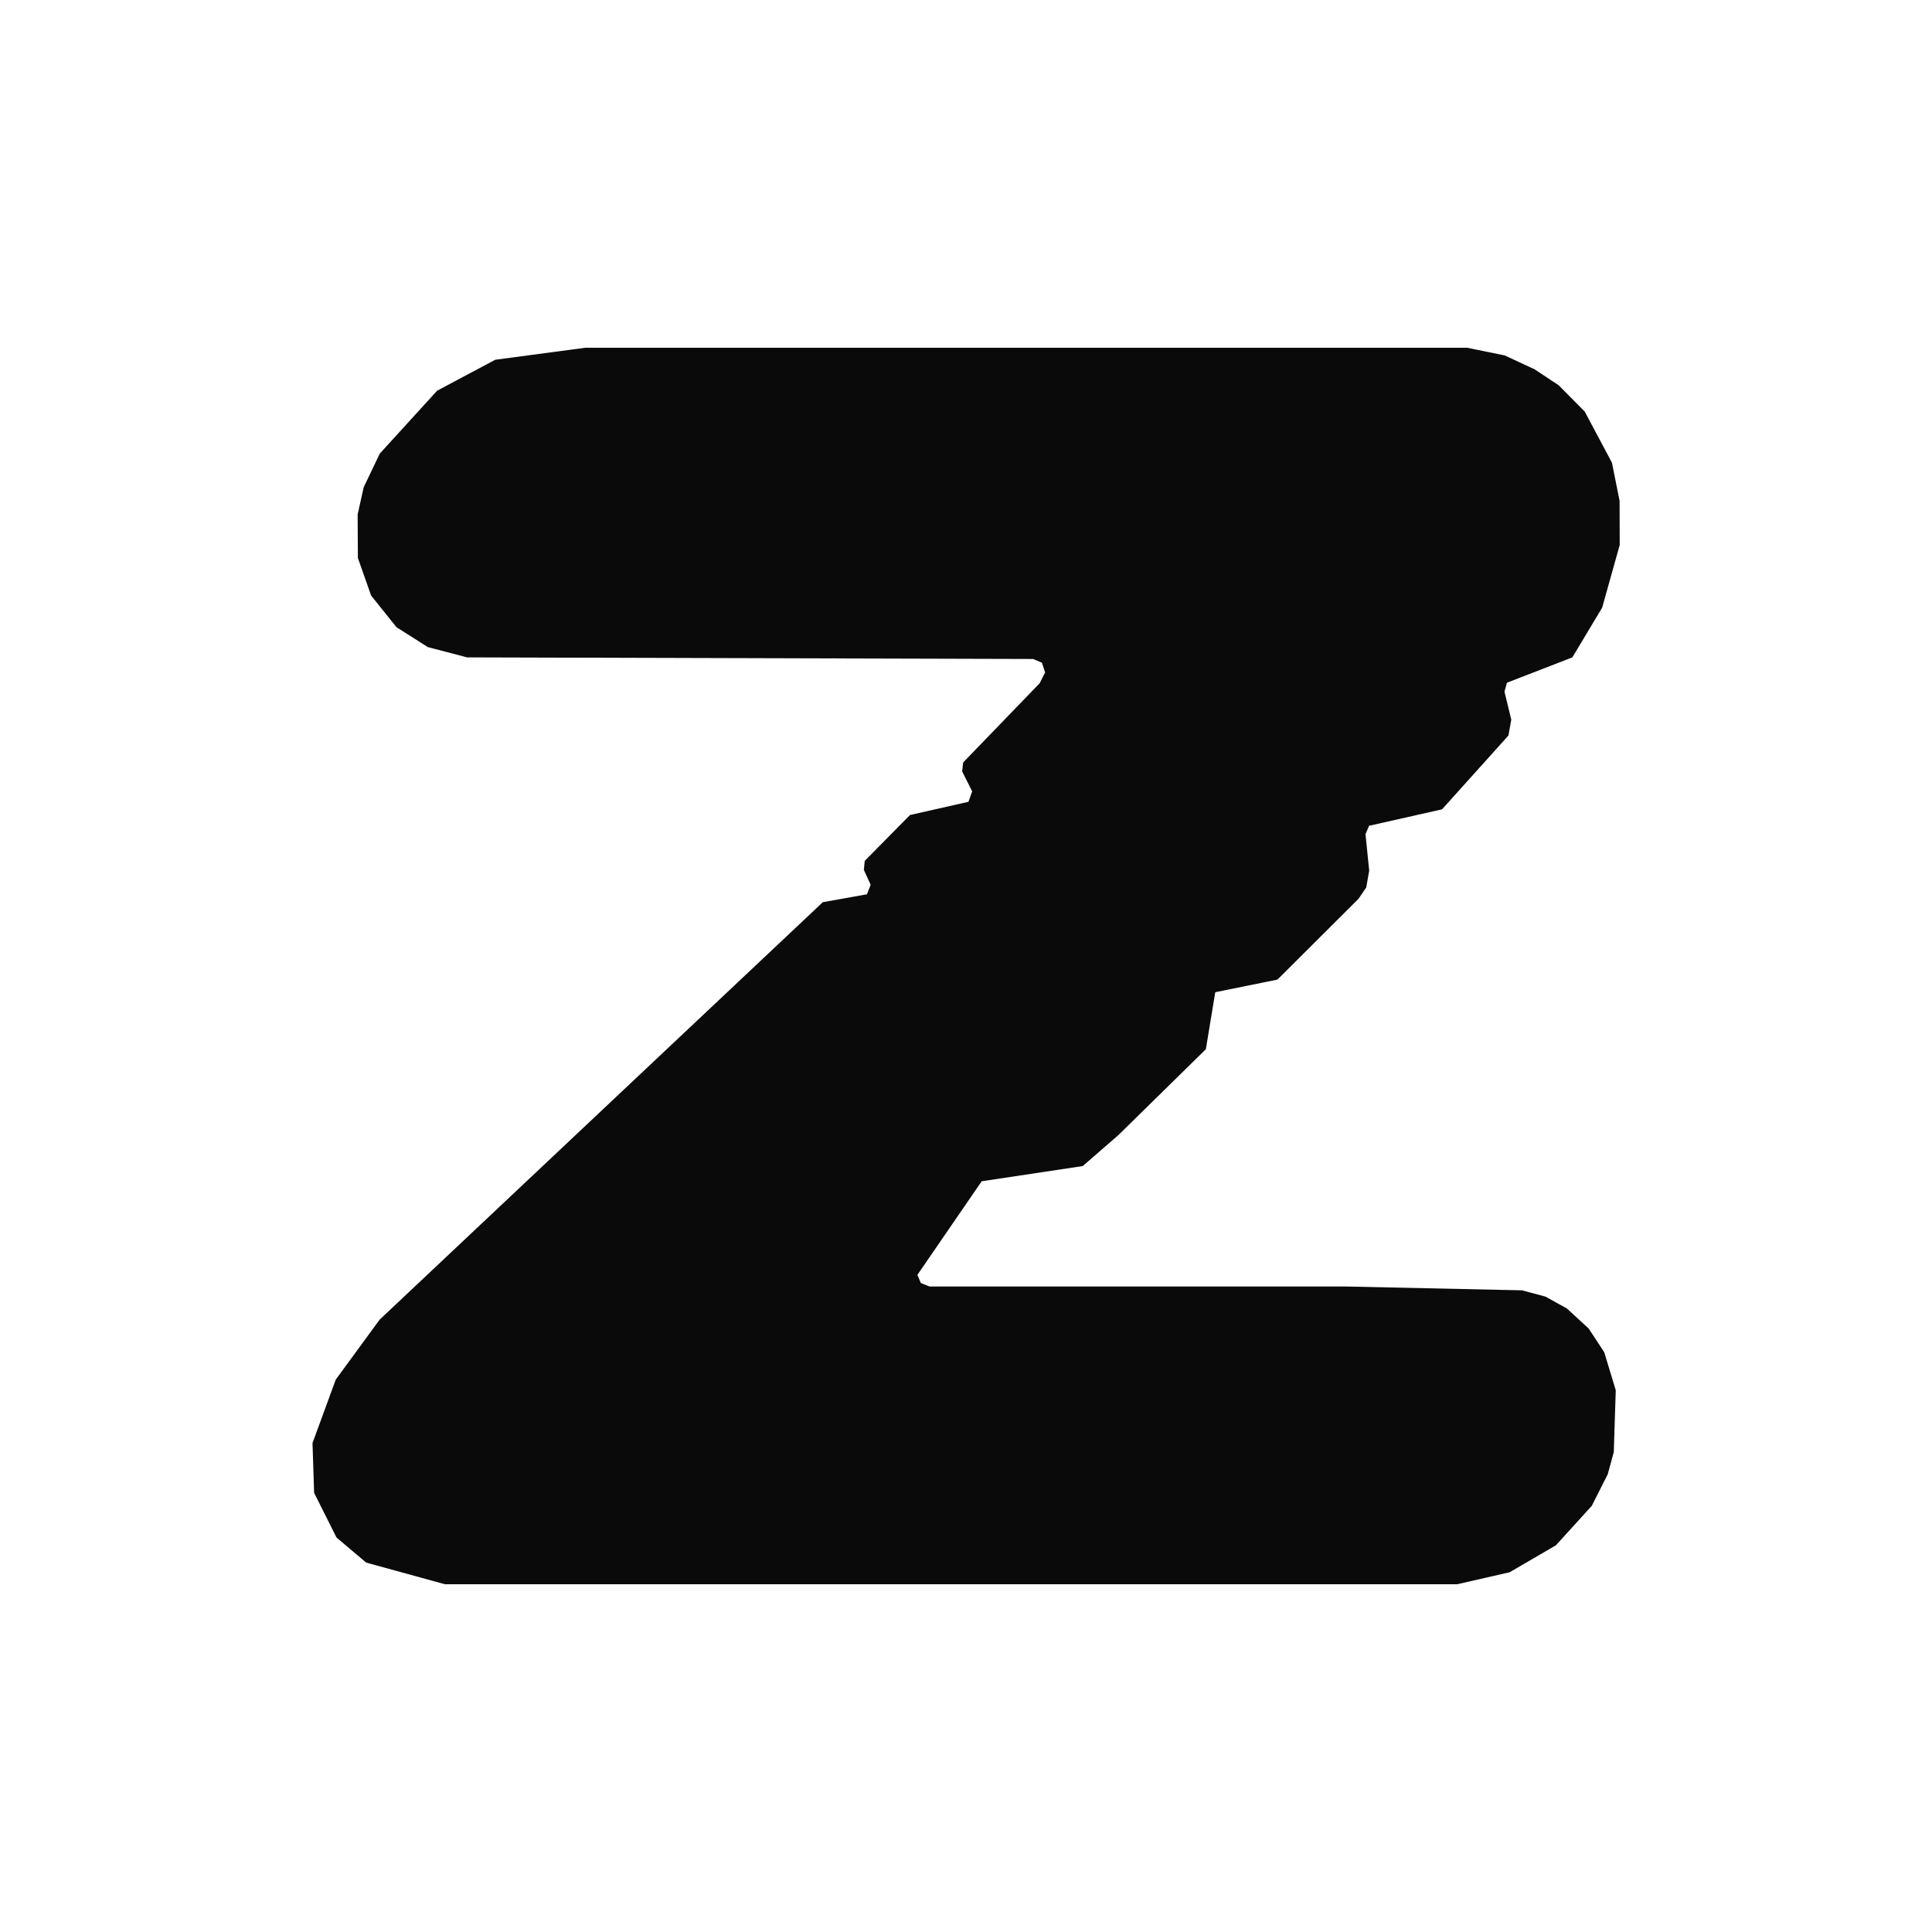
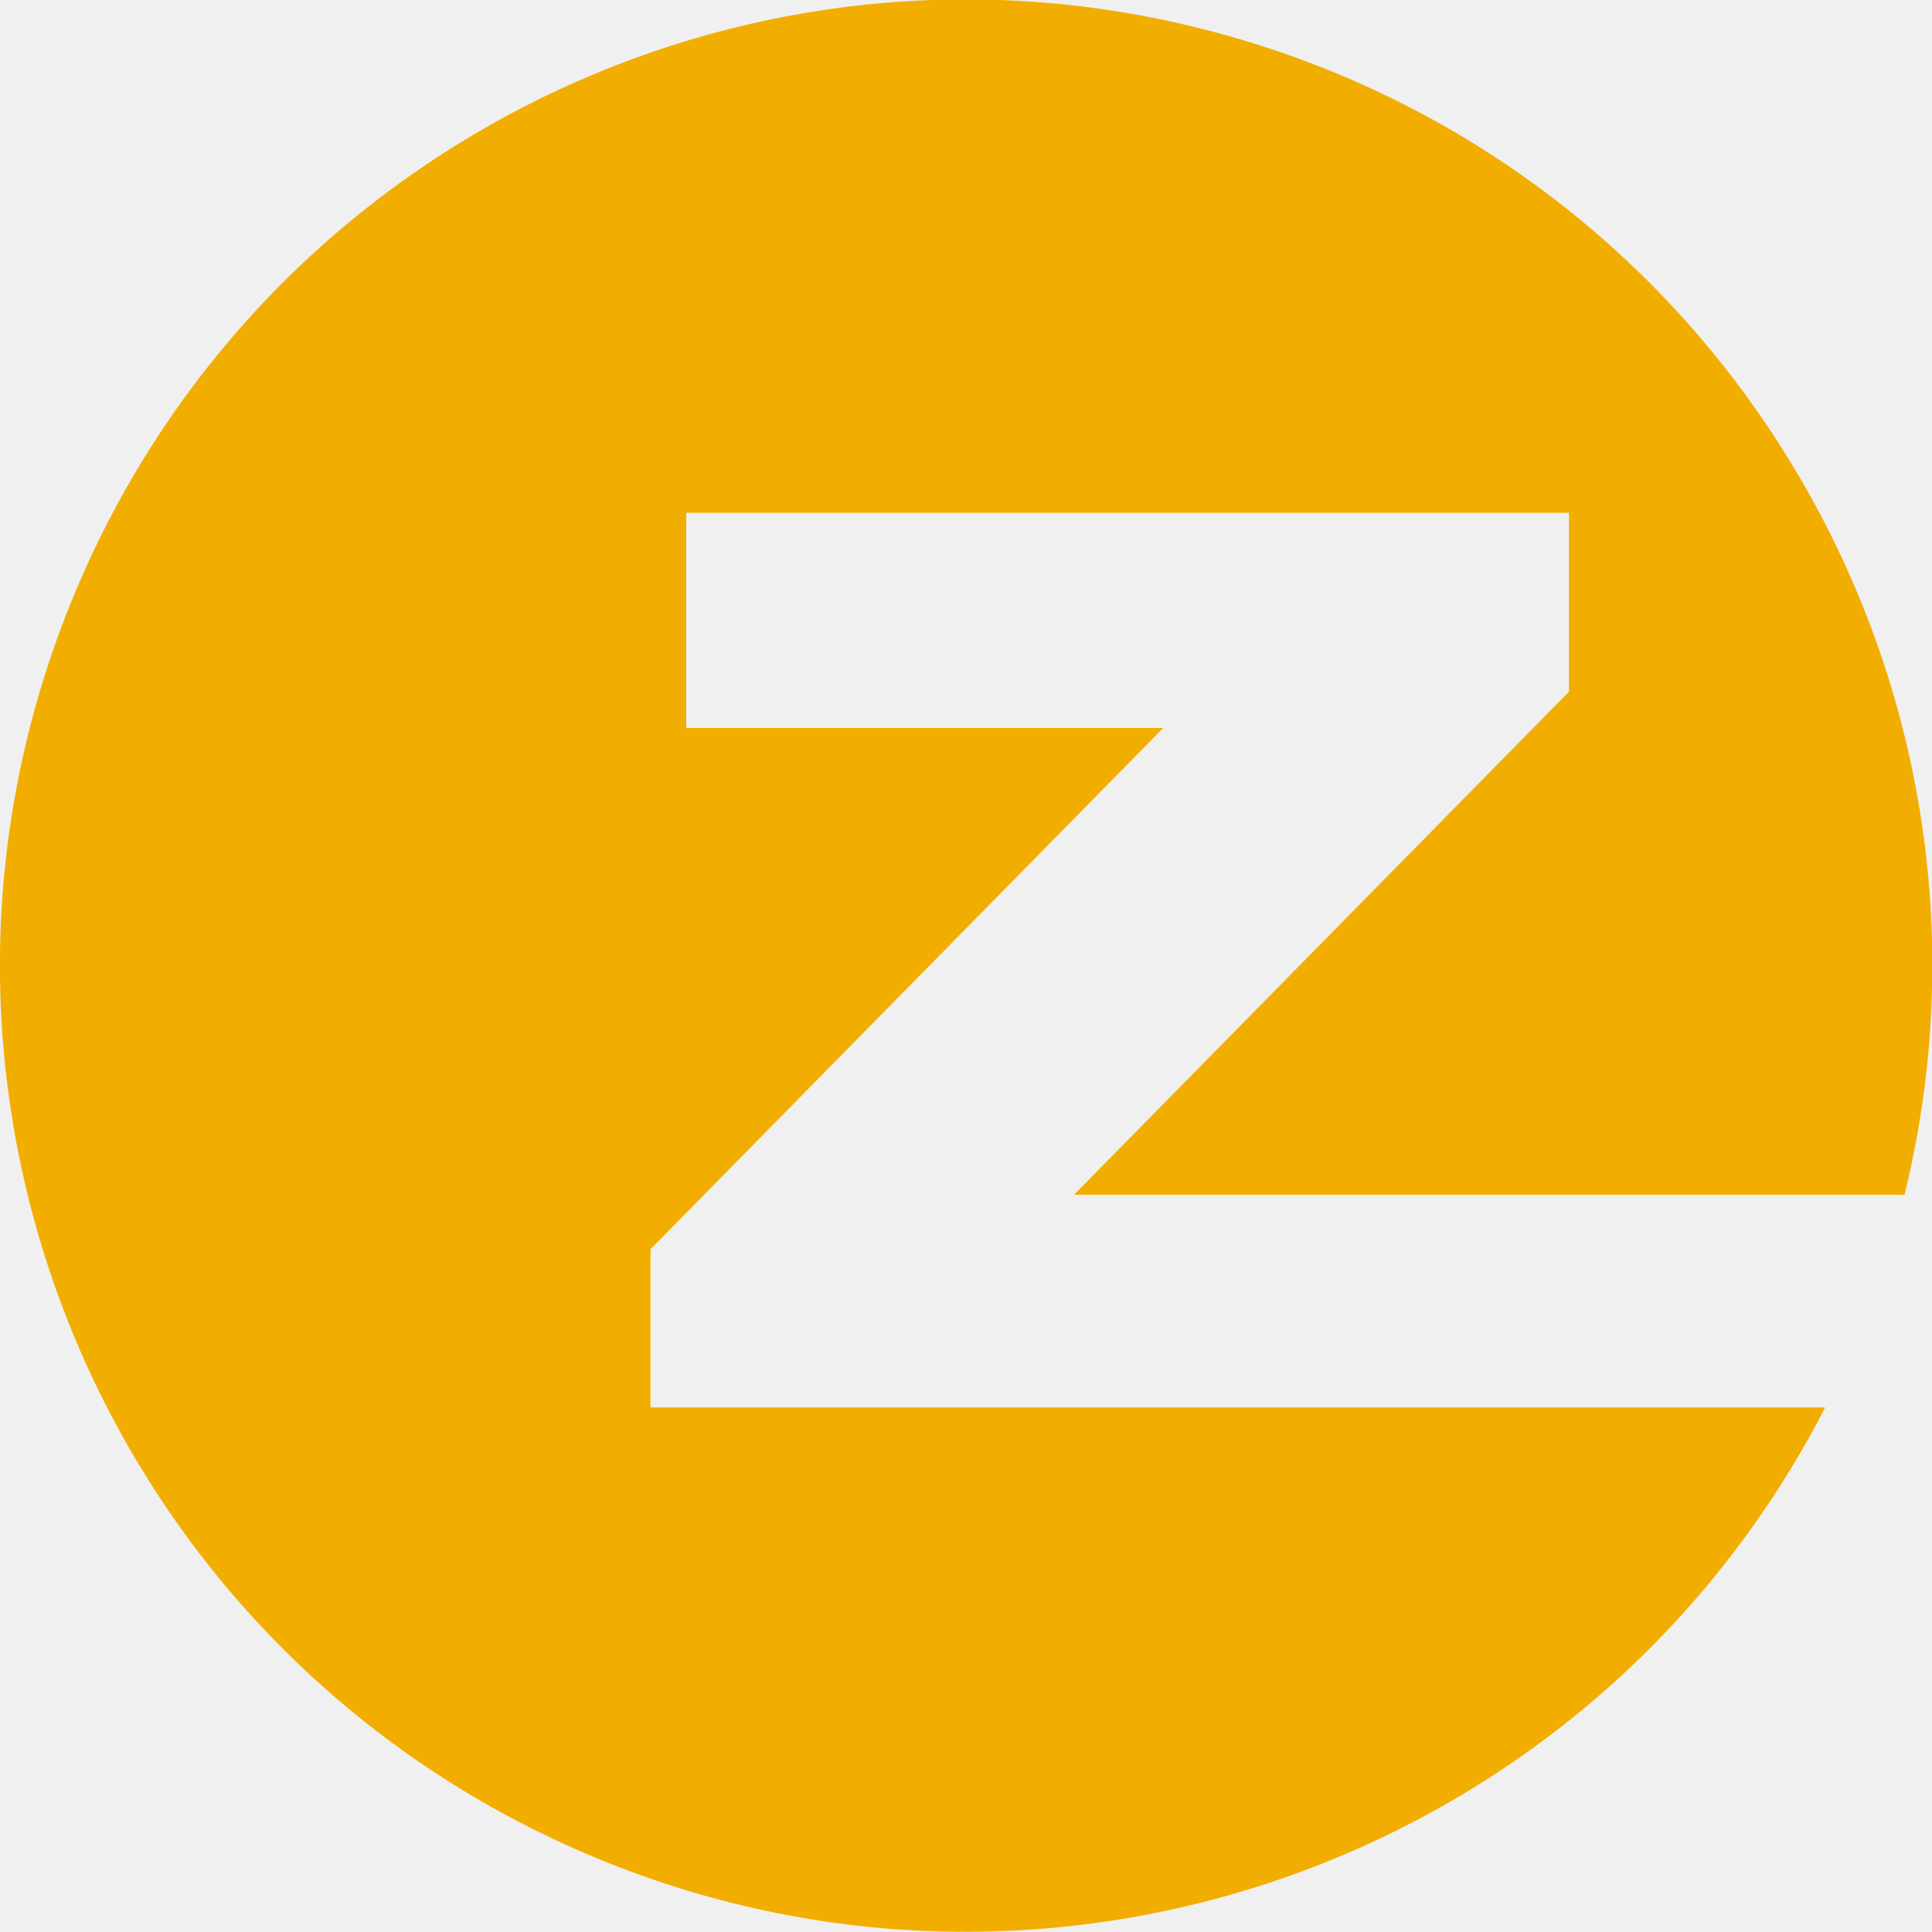
<svg xmlns="http://www.w3.org/2000/svg" width="512" height="512" viewBox="0 0 512 512" role="img" aria-label="ZAYROVI">
-   <rect width="512" height="512" fill="#FFFFFF" />
-   <path fill="#0A0A0A" d="M0.2 885.8L1.5 926.1L19.6 962.2L43.6 982.5L107.3 1000L926 1000L968.4 990.3L1005.8 968.5L1034.8 936.6L1047.7 911.1L1052.6 893.1L1054.2 843.1L1044.9 812.4L1032.3 793.2L1014.7 777L997.4 767.4L978.4 762.3L835.8 759.2L499.2 759.2L492.2 756.4L489.4 749.8L541.4 674.1L623.1 661.8L651.9 636.8L722.7 567.3L730.3 521.2L780.6 511L846.2 445.6L852.4 436.5L854.8 422.9L851.8 393.4L854.7 386.6L913.7 373.3L967.4 313.6L969.7 300.8L964.2 278.1L966.2 270.9L1019.1 250.4L1043.2 210.2L1057.4 159.5L1057.3 123.8L1051.1 92.9L1029.1 51.6L1008 30.3L988.5 17.4L964.4 6.2L934 0L220.7 0L148 9.7L101 34.7L54.6 85.6L41.6 112.8L36.7 134.8L36.9 170L47.6 200.4L68.1 226L93.5 242.1L125.2 250.4L583 251.7L590.1 254.7L592.7 262.6L588.3 271.3L526.4 335.4L525.6 342.6L533.7 358.8L530.7 367.2L483.4 377.9L446.8 415L446.1 422.3L451.6 434.3L448.6 442L412.9 448.4L54.5 786L19 834.5Z" transform="translate(82.7523 92.16) scale(0.32768)" />
+   <path fill="#F2AE00" d="M985.8 618.4A500 500 0 1 0 944.7 728.5L336.7 728.5 L336.7 646.6 L602.1 376.8 L355.2 376.8 L355.2 265.4 L812.1 265.4 L812.1 358.0 L555.9 618.4Z" transform="translate(0 0) scale(0.512)" />
</svg>
